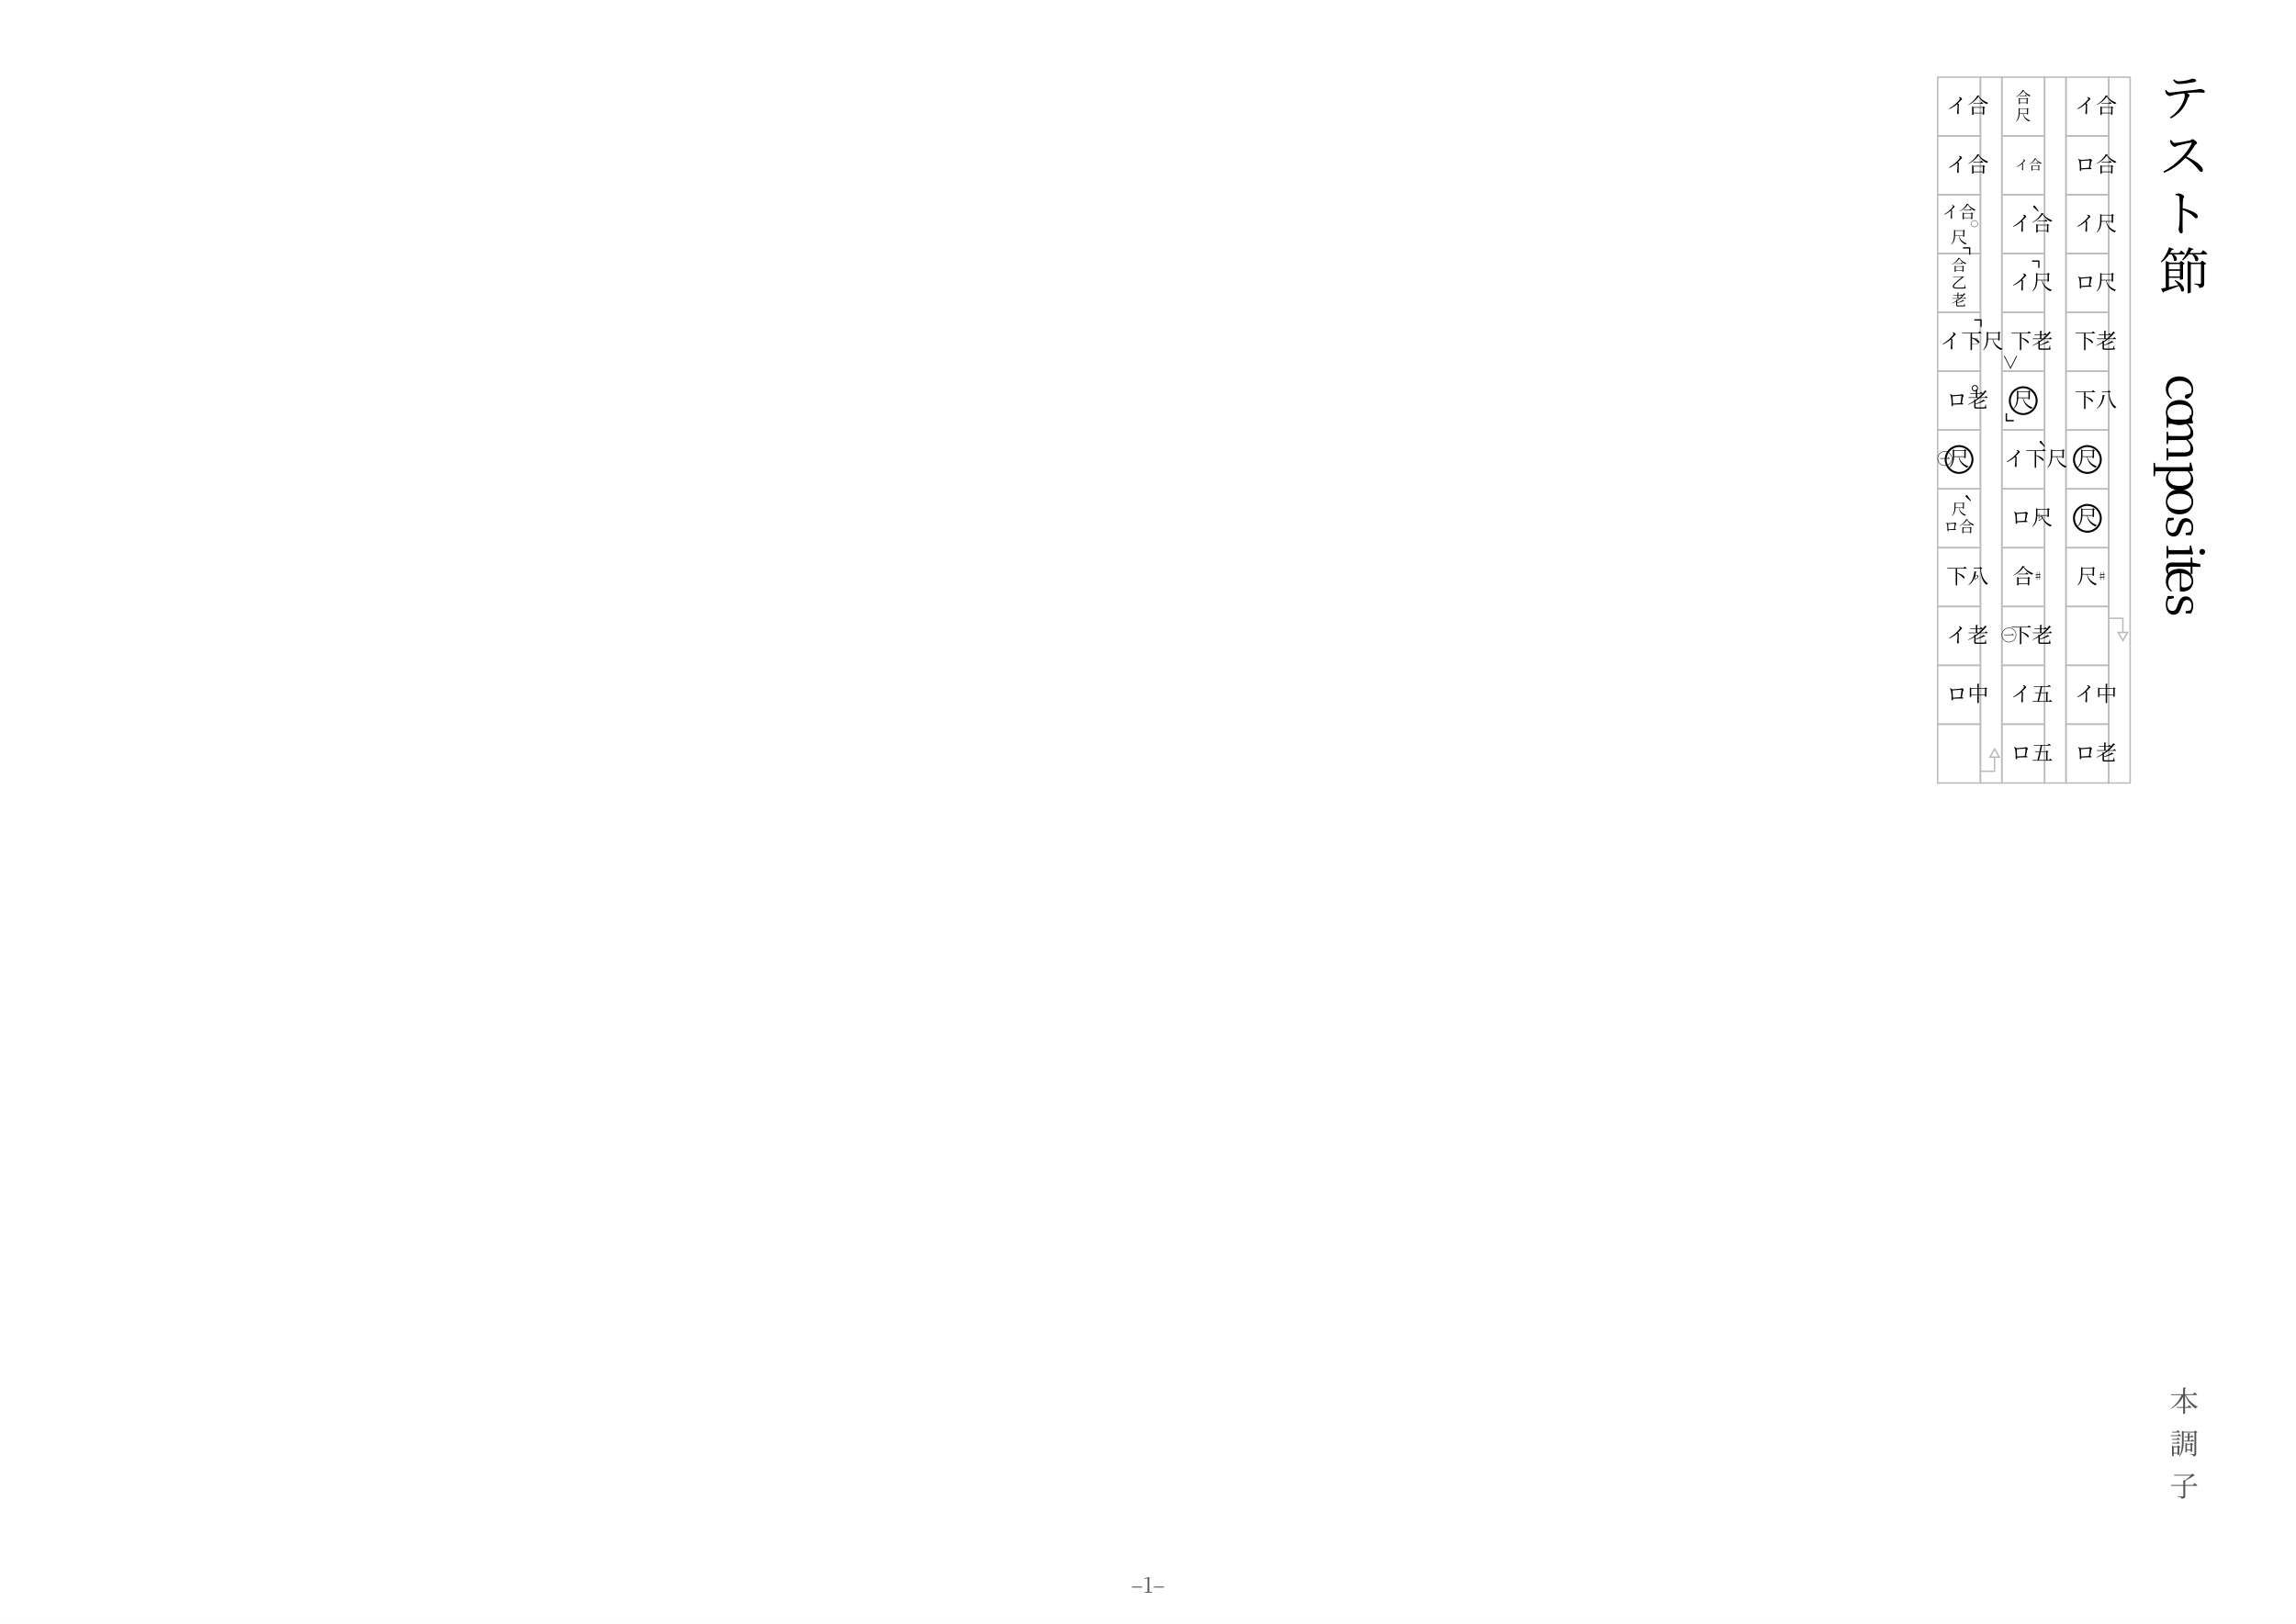
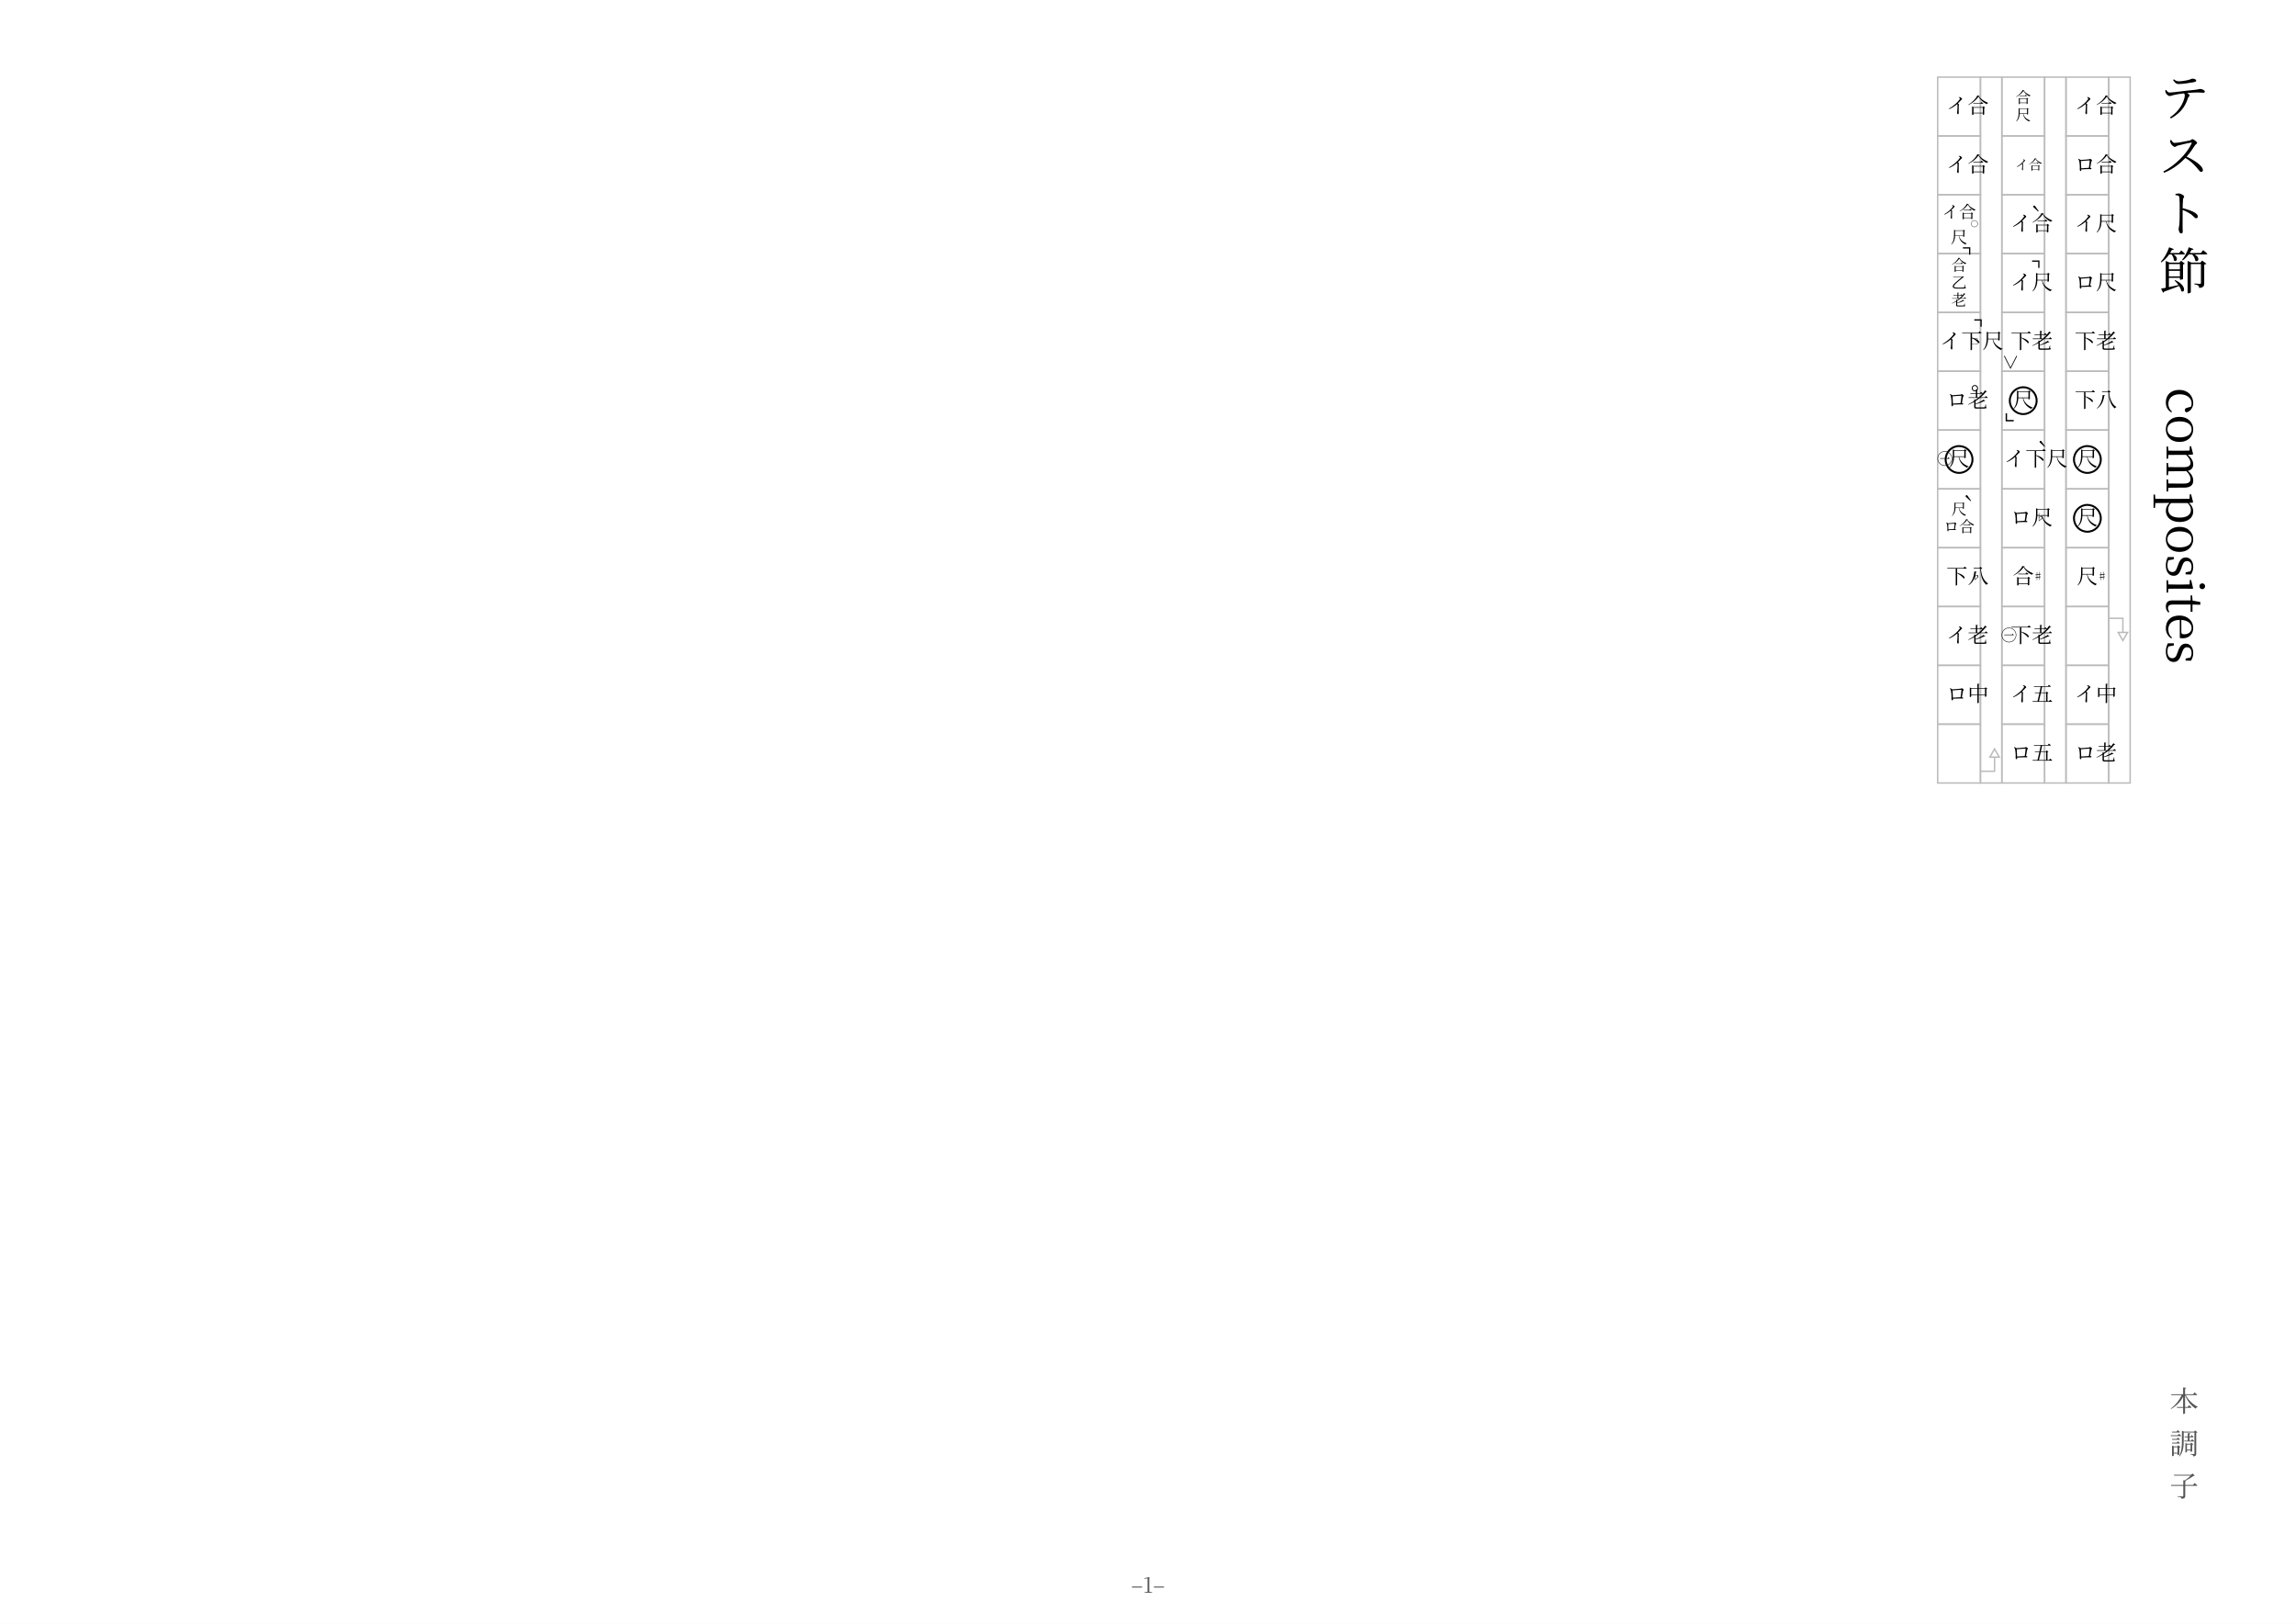
<svg xmlns="http://www.w3.org/2000/svg" width="42cm" height="29.7cm" viewBox="0 0 1190.55 841.891">
  <rect width="100%" height="100%" fill="white" />
  <rect x="1071.286" y="40.0" width="22.178" height="30.495" fill="none" stroke="#bbbbbb" stroke-width="0.75" />
  <rect x="1071.286" y="70.495" width="22.178" height="30.495" fill="none" stroke="#bbbbbb" stroke-width="0.75" />
  <rect x="1071.286" y="100.991" width="22.178" height="30.495" fill="none" stroke="#bbbbbb" stroke-width="0.75" />
  <rect x="1071.286" y="131.486" width="22.178" height="30.495" fill="none" stroke="#bbbbbb" stroke-width="0.75" />
  <rect x="1071.286" y="161.982" width="22.178" height="30.495" fill="none" stroke="#bbbbbb" stroke-width="0.75" />
  <rect x="1071.286" y="192.477" width="22.178" height="30.495" fill="none" stroke="#bbbbbb" stroke-width="0.75" />
  <rect x="1071.286" y="222.973" width="22.178" height="30.495" fill="none" stroke="#bbbbbb" stroke-width="0.75" />
  <rect x="1071.286" y="253.468" width="22.178" height="30.495" fill="none" stroke="#bbbbbb" stroke-width="0.75" />
  <rect x="1071.286" y="283.964" width="22.178" height="30.495" fill="none" stroke="#bbbbbb" stroke-width="0.75" />
  <rect x="1071.286" y="314.459" width="22.178" height="30.495" fill="none" stroke="#bbbbbb" stroke-width="0.75" />
  <rect x="1071.286" y="344.955" width="22.178" height="30.495" fill="none" stroke="#bbbbbb" stroke-width="0.75" />
  <rect x="1071.286" y="375.45" width="22.178" height="30.495" fill="none" stroke="#bbbbbb" stroke-width="0.75" />
  <rect x="1093.464" y="40" width="11.089" height="365.946" fill="none" stroke="#bbbbbb" stroke-width="0.75" />
  <rect x="1038.018" y="40.0" width="22.178" height="30.495" fill="none" stroke="#bbbbbb" stroke-width="0.75" />
  <rect x="1038.018" y="70.495" width="22.178" height="30.495" fill="none" stroke="#bbbbbb" stroke-width="0.75" />
  <rect x="1038.018" y="100.991" width="22.178" height="30.495" fill="none" stroke="#bbbbbb" stroke-width="0.75" />
  <rect x="1038.018" y="131.486" width="22.178" height="30.495" fill="none" stroke="#bbbbbb" stroke-width="0.75" />
  <rect x="1038.018" y="161.982" width="22.178" height="30.495" fill="none" stroke="#bbbbbb" stroke-width="0.75" />
  <rect x="1038.018" y="192.477" width="22.178" height="30.495" fill="none" stroke="#bbbbbb" stroke-width="0.75" />
  <rect x="1038.018" y="222.973" width="22.178" height="30.495" fill="none" stroke="#bbbbbb" stroke-width="0.75" />
  <rect x="1038.018" y="253.468" width="22.178" height="30.495" fill="none" stroke="#bbbbbb" stroke-width="0.75" />
  <rect x="1038.018" y="283.964" width="22.178" height="30.495" fill="none" stroke="#bbbbbb" stroke-width="0.75" />
  <rect x="1038.018" y="314.459" width="22.178" height="30.495" fill="none" stroke="#bbbbbb" stroke-width="0.75" />
  <rect x="1038.018" y="344.955" width="22.178" height="30.495" fill="none" stroke="#bbbbbb" stroke-width="0.75" />
  <rect x="1038.018" y="375.45" width="22.178" height="30.495" fill="none" stroke="#bbbbbb" stroke-width="0.75" />
  <rect x="1060.197" y="40" width="11.089" height="365.946" fill="none" stroke="#bbbbbb" stroke-width="0.75" />
  <rect x="1004.751" y="40.0" width="22.178" height="30.495" fill="none" stroke="#bbbbbb" stroke-width="0.75" />
  <rect x="1004.751" y="70.495" width="22.178" height="30.495" fill="none" stroke="#bbbbbb" stroke-width="0.75" />
  <rect x="1004.751" y="100.991" width="22.178" height="30.495" fill="none" stroke="#bbbbbb" stroke-width="0.75" />
  <rect x="1004.751" y="131.486" width="22.178" height="30.495" fill="none" stroke="#bbbbbb" stroke-width="0.75" />
  <rect x="1004.751" y="161.982" width="22.178" height="30.495" fill="none" stroke="#bbbbbb" stroke-width="0.75" />
  <rect x="1004.751" y="192.477" width="22.178" height="30.495" fill="none" stroke="#bbbbbb" stroke-width="0.75" />
  <rect x="1004.751" y="222.973" width="22.178" height="30.495" fill="none" stroke="#bbbbbb" stroke-width="0.75" />
  <rect x="1004.751" y="253.468" width="22.178" height="30.495" fill="none" stroke="#bbbbbb" stroke-width="0.75" />
  <rect x="1004.751" y="283.964" width="22.178" height="30.495" fill="none" stroke="#bbbbbb" stroke-width="0.75" />
  <rect x="1004.751" y="314.459" width="22.178" height="30.495" fill="none" stroke="#bbbbbb" stroke-width="0.75" />
  <rect x="1004.751" y="344.955" width="22.178" height="30.495" fill="none" stroke="#bbbbbb" stroke-width="0.75" />
  <rect x="1004.751" y="375.45" width="22.178" height="30.495" fill="none" stroke="#bbbbbb" stroke-width="0.75" />
  <rect x="1026.929" y="40" width="11.089" height="365.946" fill="none" stroke="#bbbbbb" stroke-width="0.75" />
  <g class="repeat-arrow" fill="none" stroke="#bbbbbb" stroke-width="0.75">
    <path d="M 1093.46 320.558 L 1100.78 320.558 L 1100.78 327.877" fill="none" />
    <polygon points="1098.34,327.877 1103.22,327.877 1100.78,332.103" />
  </g>
  <g class="repeat-arrow" fill="none" stroke="#bbbbbb" stroke-width="0.75">
    <path d="M 1026.93 399.846 L 1034.25 399.846 L 1034.25 392.528" fill="none" />
    <polygon points="1031.81,392.528 1036.69,392.528 1034.25,388.302" />
  </g>
  <text x="1075.775" y="58.746" font-family="Hiragino Mincho ProN, YuMincho, 'MS PMincho', Noto Serif CJK JP, serif" font-size="11" fill="black" textLength="13.2" lengthAdjust="spacingAndGlyphs">イ合</text>
  <text x="1075.775" y="89.241" font-family="Hiragino Mincho ProN, YuMincho, 'MS PMincho', Noto Serif CJK JP, serif" font-size="11" fill="black" textLength="13.2" lengthAdjust="spacingAndGlyphs">ロ合</text>
  <text x="1075.775" y="119.737" font-family="Hiragino Mincho ProN, YuMincho, 'MS PMincho', Noto Serif CJK JP, serif" font-size="11" fill="black" textLength="13.2" lengthAdjust="spacingAndGlyphs">イ尺</text>
  <text x="1075.775" y="150.232" font-family="Hiragino Mincho ProN, YuMincho, 'MS PMincho', Noto Serif CJK JP, serif" font-size="11" fill="black" textLength="13.2" lengthAdjust="spacingAndGlyphs">ロ尺</text>
  <text x="1075.775" y="180.728" font-family="Hiragino Mincho ProN, YuMincho, 'MS PMincho', Noto Serif CJK JP, serif" font-size="11" fill="black" textLength="13.2" lengthAdjust="spacingAndGlyphs">下老</text>
  <text x="1075.775" y="211.223" font-family="Hiragino Mincho ProN, YuMincho, 'MS PMincho', Noto Serif CJK JP, serif" font-size="11" fill="black" textLength="13.2" lengthAdjust="spacingAndGlyphs">下八</text>
  <circle cx="1082.375" cy="238.22" r="6.957" fill="none" stroke="black" stroke-width="1" />
  <text x="1082.375" y="241.718" text-anchor="middle" font-family="Hiragino Mincho ProN, YuMincho, 'MS PMincho', Noto Serif CJK JP, serif" font-size="11" fill="black">尺</text>
  <circle cx="1082.375" cy="268.716" r="6.957" fill="none" stroke="black" stroke-width="1" />
  <text x="1082.375" y="272.214" text-anchor="middle" font-family="Hiragino Mincho ProN, YuMincho, 'MS PMincho', Noto Serif CJK JP, serif" font-size="11" fill="black">尺</text>
  <text x="1082.375" y="302.709" text-anchor="middle" font-family="Hiragino Mincho ProN, YuMincho, 'MS PMincho', Noto Serif CJK JP, serif" font-size="11" fill="black">尺</text>
  <text x="1090.075" y="300.509" text-anchor="middle" font-family="Hiragino Mincho ProN, YuMincho, 'MS PMincho', Noto Serif CJK JP, serif" font-size="5" fill="black">♯</text>
  <text x="1075.775" y="363.7" font-family="Hiragino Mincho ProN, YuMincho, 'MS PMincho', Noto Serif CJK JP, serif" font-size="11" fill="black" textLength="13.2" lengthAdjust="spacingAndGlyphs">イ中</text>
  <text x="1075.775" y="394.196" font-family="Hiragino Mincho ProN, YuMincho, 'MS PMincho', Noto Serif CJK JP, serif" font-size="11" fill="black" textLength="13.2" lengthAdjust="spacingAndGlyphs">ロ老</text>
  <text x="1049.108" y="53.404" text-anchor="middle" font-family="Hiragino Mincho ProN, YuMincho, 'MS PMincho', Noto Serif CJK JP, serif" font-size="8" fill="black">合</text>
  <text x="1049.108" y="62.424" text-anchor="middle" font-family="Hiragino Mincho ProN, YuMincho, 'MS PMincho', Noto Serif CJK JP, serif" font-size="8" fill="black">尺</text>
  <text x="1044.908" y="87.969" font-family="Hiragino Mincho ProN, YuMincho, 'MS PMincho', Noto Serif CJK JP, serif" font-size="7" fill="black" textLength="8.4" lengthAdjust="spacingAndGlyphs">イ合</text>
  <text x="1042.508" y="119.737" font-family="Hiragino Mincho ProN, YuMincho, 'MS PMincho', Noto Serif CJK JP, serif" font-size="11" fill="black" textLength="13.2" lengthAdjust="spacingAndGlyphs">イ合</text>
  <text x="1055.708" y="118.747" text-anchor="middle" font-family="Hiragino Mincho ProN, YuMincho, 'MS PMincho', Noto Serif CJK JP, serif" font-size="14" fill="black">｀</text>
  <text x="1042.508" y="150.232" font-family="Hiragino Mincho ProN, YuMincho, 'MS PMincho', Noto Serif CJK JP, serif" font-size="11" fill="black" textLength="13.2" lengthAdjust="spacingAndGlyphs">イ尺</text>
  <text x="1054.938" y="143.852" text-anchor="middle" font-family="Hiragino Mincho ProN, YuMincho, 'MS PMincho', Noto Serif CJK JP, serif" font-size="11" fill="black">⌝</text>
  <text x="1042.508" y="180.728" font-family="Hiragino Mincho ProN, YuMincho, 'MS PMincho', Noto Serif CJK JP, serif" font-size="11" fill="black" textLength="13.2" lengthAdjust="spacingAndGlyphs">下老</text>
  <text x="1042.518" y="191.157" text-anchor="middle" font-family="Hiragino Mincho ProN, YuMincho, 'MS PMincho', Noto Serif CJK JP, serif" font-size="9" fill="black">∨</text>
  <circle cx="1049.108" cy="207.725" r="6.957" fill="none" stroke="black" stroke-width="1" />
  <text x="1049.108" y="211.223" text-anchor="middle" font-family="Hiragino Mincho ProN, YuMincho, 'MS PMincho', Noto Serif CJK JP, serif" font-size="11" fill="black">尺</text>
  <text x="1042.838" y="216.063" text-anchor="middle" font-family="Hiragino Mincho ProN, YuMincho, 'MS PMincho', Noto Serif CJK JP, serif" font-size="12" fill="black">⌞</text>
  <text x="1039.208" y="241.718" font-family="Hiragino Mincho ProN, YuMincho, 'MS PMincho', Noto Serif CJK JP, serif" font-size="11" fill="black" textLength="19.8" lengthAdjust="spacingAndGlyphs">イ下尺</text>
  <text x="1059.008" y="240.728" text-anchor="middle" font-family="Hiragino Mincho ProN, YuMincho, 'MS PMincho', Noto Serif CJK JP, serif" font-size="14" fill="black">｀</text>
  <text x="1042.508" y="272.214" font-family="Hiragino Mincho ProN, YuMincho, 'MS PMincho', Noto Serif CJK JP, serif" font-size="11" fill="black" textLength="13.2" lengthAdjust="spacingAndGlyphs">ロ尺</text>
  <text x="1057.908" y="270.014" text-anchor="middle" font-family="Hiragino Mincho ProN, YuMincho, 'MS PMincho', Noto Serif CJK JP, serif" font-size="5" fill="black">♭</text>
  <text x="1049.108" y="302.709" text-anchor="middle" font-family="Hiragino Mincho ProN, YuMincho, 'MS PMincho', Noto Serif CJK JP, serif" font-size="11" fill="black">合</text>
  <text x="1056.808" y="300.509" text-anchor="middle" font-family="Hiragino Mincho ProN, YuMincho, 'MS PMincho', Noto Serif CJK JP, serif" font-size="5" fill="black">♯</text>
  <text x="1042.508" y="333.205" font-family="Hiragino Mincho ProN, YuMincho, 'MS PMincho', Noto Serif CJK JP, serif" font-size="11" fill="black" textLength="13.2" lengthAdjust="spacingAndGlyphs">下老</text>
  <text x="1041.715" y="332.251" text-anchor="middle" font-family="Hiragino Mincho ProN, YuMincho, 'MS PMincho', Noto Serif CJK JP, serif" font-size="8" fill="black">㊀</text>
  <text x="1042.508" y="363.7" font-family="Hiragino Mincho ProN, YuMincho, 'MS PMincho', Noto Serif CJK JP, serif" font-size="11" fill="black" textLength="13.2" lengthAdjust="spacingAndGlyphs">イ五</text>
  <text x="1042.508" y="394.196" font-family="Hiragino Mincho ProN, YuMincho, 'MS PMincho', Noto Serif CJK JP, serif" font-size="11" fill="black" textLength="13.2" lengthAdjust="spacingAndGlyphs">ロ五</text>
  <text x="1009.24" y="58.746" font-family="Hiragino Mincho ProN, YuMincho, 'MS PMincho', Noto Serif CJK JP, serif" font-size="11" fill="black" textLength="13.2" lengthAdjust="spacingAndGlyphs">イ合</text>
  <text x="1009.24" y="89.241" font-family="Hiragino Mincho ProN, YuMincho, 'MS PMincho', Noto Serif CJK JP, serif" font-size="11" fill="black" textLength="13.2" lengthAdjust="spacingAndGlyphs">イ合</text>
  <text x="1015.84" y="113.033" text-anchor="middle" font-family="Hiragino Mincho ProN, YuMincho, 'MS PMincho', Noto Serif CJK JP, serif" font-size="8.8" fill="black" textLength="10.56" lengthAdjust="spacingAndGlyphs">イ合</text>
  <text x="1015.84" y="126.132" text-anchor="middle" font-family="Hiragino Mincho ProN, YuMincho, 'MS PMincho', Noto Serif CJK JP, serif" font-size="8.8" fill="black">尺</text>
  <text x="1015.84" y="140.381" text-anchor="middle" font-family="Hiragino Mincho ProN, YuMincho, 'MS PMincho', Noto Serif CJK JP, serif" font-size="8" fill="black">合</text>
  <text x="1015.84" y="149.401" text-anchor="middle" font-family="Hiragino Mincho ProN, YuMincho, 'MS PMincho', Noto Serif CJK JP, serif" font-size="8" fill="black">乙</text>
  <text x="1015.84" y="158.421" text-anchor="middle" font-family="Hiragino Mincho ProN, YuMincho, 'MS PMincho', Noto Serif CJK JP, serif" font-size="8" fill="black">老</text>
  <text x="1019.07" y="137.001" text-anchor="middle" font-family="Hiragino Mincho ProN, YuMincho, 'MS PMincho', Noto Serif CJK JP, serif" font-size="11" fill="black">⌝</text>
  <text x="1005.94" y="180.728" font-family="Hiragino Mincho ProN, YuMincho, 'MS PMincho', Noto Serif CJK JP, serif" font-size="11" fill="black" textLength="19.8" lengthAdjust="spacingAndGlyphs">イ下尺</text>
  <text x="1024.97" y="174.348" text-anchor="middle" font-family="Hiragino Mincho ProN, YuMincho, 'MS PMincho', Noto Serif CJK JP, serif" font-size="11" fill="black">⌝</text>
  <text x="1009.24" y="211.223" font-family="Hiragino Mincho ProN, YuMincho, 'MS PMincho', Noto Serif CJK JP, serif" font-size="11" fill="black" textLength="13.2" lengthAdjust="spacingAndGlyphs">ロ老</text>
  <text x="1029.04" y="211.443" text-anchor="middle" font-family="Hiragino Mincho ProN, YuMincho, 'MS PMincho', Noto Serif CJK JP, serif" font-size="14" fill="black">゜</text>
  <circle cx="1015.84" cy="238.22" r="6.957" fill="none" stroke="black" stroke-width="1" />
  <text x="1015.84" y="241.718" text-anchor="middle" font-family="Hiragino Mincho ProN, YuMincho, 'MS PMincho', Noto Serif CJK JP, serif" font-size="11" fill="black">尺</text>
  <text x="1008.448" y="240.764" text-anchor="middle" font-family="Hiragino Mincho ProN, YuMincho, 'MS PMincho', Noto Serif CJK JP, serif" font-size="8" fill="black">㊀</text>
  <text x="1015.84" y="266.873" text-anchor="middle" font-family="Hiragino Mincho ProN, YuMincho, 'MS PMincho', Noto Serif CJK JP, serif" font-size="8" fill="black">尺</text>
  <text x="1015.84" y="275.893" text-anchor="middle" font-family="Hiragino Mincho ProN, YuMincho, 'MS PMincho', Noto Serif CJK JP, serif" font-size="8" fill="black" textLength="9.6" lengthAdjust="spacingAndGlyphs">ロ合</text>
  <text x="1020.64" y="268.883" text-anchor="middle" font-family="Hiragino Mincho ProN, YuMincho, 'MS PMincho', Noto Serif CJK JP, serif" font-size="14" fill="black">｀</text>
  <text x="1009.24" y="302.709" font-family="Hiragino Mincho ProN, YuMincho, 'MS PMincho', Noto Serif CJK JP, serif" font-size="11" fill="black" textLength="13.2" lengthAdjust="spacingAndGlyphs">下八</text>
  <text x="1024.64" y="300.509" text-anchor="middle" font-family="Hiragino Mincho ProN, YuMincho, 'MS PMincho', Noto Serif CJK JP, serif" font-size="5" fill="black">♭</text>
  <text x="1009.24" y="333.205" font-family="Hiragino Mincho ProN, YuMincho, 'MS PMincho', Noto Serif CJK JP, serif" font-size="11" fill="black" textLength="13.2" lengthAdjust="spacingAndGlyphs">イ老</text>
  <text x="1009.24" y="363.7" font-family="Hiragino Mincho ProN, YuMincho, 'MS PMincho', Noto Serif CJK JP, serif" font-size="11" fill="black" textLength="13.2" lengthAdjust="spacingAndGlyphs">ロ中</text>
  <text x="1023.82" y="117.511" text-anchor="middle" font-family="Hiragino Mincho ProN, YuMincho, 'MS PMincho', Noto Serif CJK JP, serif" font-size="4" fill="black">○</text>
  <text x="1023.82" y="178.502" text-anchor="middle" font-family="Hiragino Mincho ProN, YuMincho, 'MS PMincho', Noto Serif CJK JP, serif" font-size="4" fill="black">□</text>
  <text x="1132.553" y="60" text-anchor="middle" font-family="Hiragino Mincho ProN, YuMincho, 'MS PMincho', Noto Serif CJK JP, serif" font-size="26" fill="black">テ</text>
  <text x="1132.553" y="90" text-anchor="middle" font-family="Hiragino Mincho ProN, YuMincho, 'MS PMincho', Noto Serif CJK JP, serif" font-size="26" fill="black">ス</text>
  <text x="1132.553" y="120" text-anchor="middle" font-family="Hiragino Mincho ProN, YuMincho, 'MS PMincho', Noto Serif CJK JP, serif" font-size="26" fill="black">ト</text>
  <text x="1132.553" y="150" text-anchor="middle" font-family="Hiragino Mincho ProN, YuMincho, 'MS PMincho', Noto Serif CJK JP, serif" font-size="26" fill="black">節</text>
-   <text x="1132.553" y="210" text-anchor="middle" font-family="Hiragino Mincho ProN, YuMincho, 'MS PMincho', Noto Serif CJK JP, serif" font-size="26" fill="black" transform="rotate(90 1132.553 200.9)">c</text>
-   <text x="1132.553" y="223.0" text-anchor="middle" font-family="Hiragino Mincho ProN, YuMincho, 'MS PMincho', Noto Serif CJK JP, serif" font-size="26" fill="black" transform="rotate(90 1132.553 213.9)">o</text>
-   <text x="1132.553" y="236.0" text-anchor="middle" font-family="Hiragino Mincho ProN, YuMincho, 'MS PMincho', Noto Serif CJK JP, serif" font-size="26" fill="black" transform="rotate(90 1132.553 226.9)">m</text>
-   <text x="1132.553" y="256.28" text-anchor="middle" font-family="Hiragino Mincho ProN, YuMincho, 'MS PMincho', Noto Serif CJK JP, serif" font-size="26" fill="black" transform="rotate(90 1132.553 247.18)">p</text>
-   <text x="1132.553" y="269.28" text-anchor="middle" font-family="Hiragino Mincho ProN, YuMincho, 'MS PMincho', Noto Serif CJK JP, serif" font-size="26" fill="black" transform="rotate(90 1132.553 260.18)">o</text>
-   <text x="1132.553" y="282.28" text-anchor="middle" font-family="Hiragino Mincho ProN, YuMincho, 'MS PMincho', Noto Serif CJK JP, serif" font-size="26" fill="black" transform="rotate(90 1132.553 273.18)">s</text>
-   <text x="1132.553" y="295.28" text-anchor="middle" font-family="Hiragino Mincho ProN, YuMincho, 'MS PMincho', Noto Serif CJK JP, serif" font-size="26" fill="black" transform="rotate(90 1132.553 286.18)">i</text>
-   <text x="1132.553" y="302.56" text-anchor="middle" font-family="Hiragino Mincho ProN, YuMincho, 'MS PMincho', Noto Serif CJK JP, serif" font-size="26" fill="black" transform="rotate(90 1132.553 293.46)">t</text>
-   <text x="1132.553" y="309.84" text-anchor="middle" font-family="Hiragino Mincho ProN, YuMincho, 'MS PMincho', Noto Serif CJK JP, serif" font-size="26" fill="black" transform="rotate(90 1132.553 300.74)">e</text>
-   <text x="1132.553" y="322.84" text-anchor="middle" font-family="Hiragino Mincho ProN, YuMincho, 'MS PMincho', Noto Serif CJK JP, serif" font-size="26" fill="black" transform="rotate(90 1132.553 313.74)">s</text>
+   <text x="1132.55" y="210" font-family="Hiragino Mincho ProN, YuMincho, 'MS PMincho', Noto Serif CJK JP, serif" font-size="26" fill="black" transform="rotate(90 1132.55 200.9)">composites</text>
  <text x="1132.553" y="731.891" text-anchor="middle" font-family="Hiragino Mincho ProN, YuMincho, 'MS PMincho', Noto Serif CJK JP, serif" font-size="15" fill="#555">本</text>
  <text x="1132.553" y="753.891" text-anchor="middle" font-family="Hiragino Mincho ProN, YuMincho, 'MS PMincho', Noto Serif CJK JP, serif" font-size="15" fill="#555">調</text>
  <text x="1132.553" y="775.891" text-anchor="middle" font-family="Hiragino Mincho ProN, YuMincho, 'MS PMincho', Noto Serif CJK JP, serif" font-size="15" fill="#555">子</text>
  <text x="595.276" y="825.74" text-anchor="middle" font-family="Hiragino Mincho ProN, YuMincho, 'MS PMincho', Noto Serif CJK JP, serif" font-size="11" fill="#555">–1–</text>
</svg>
